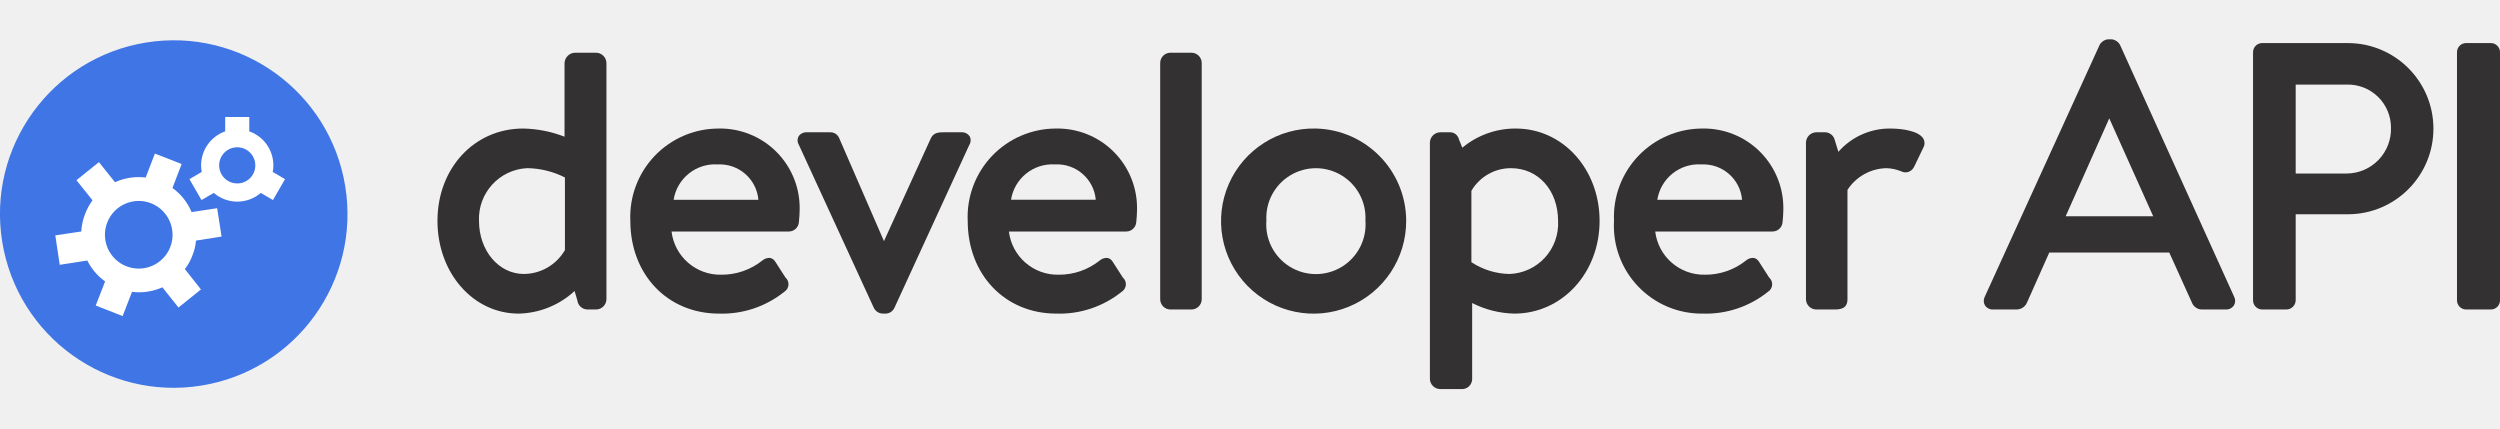
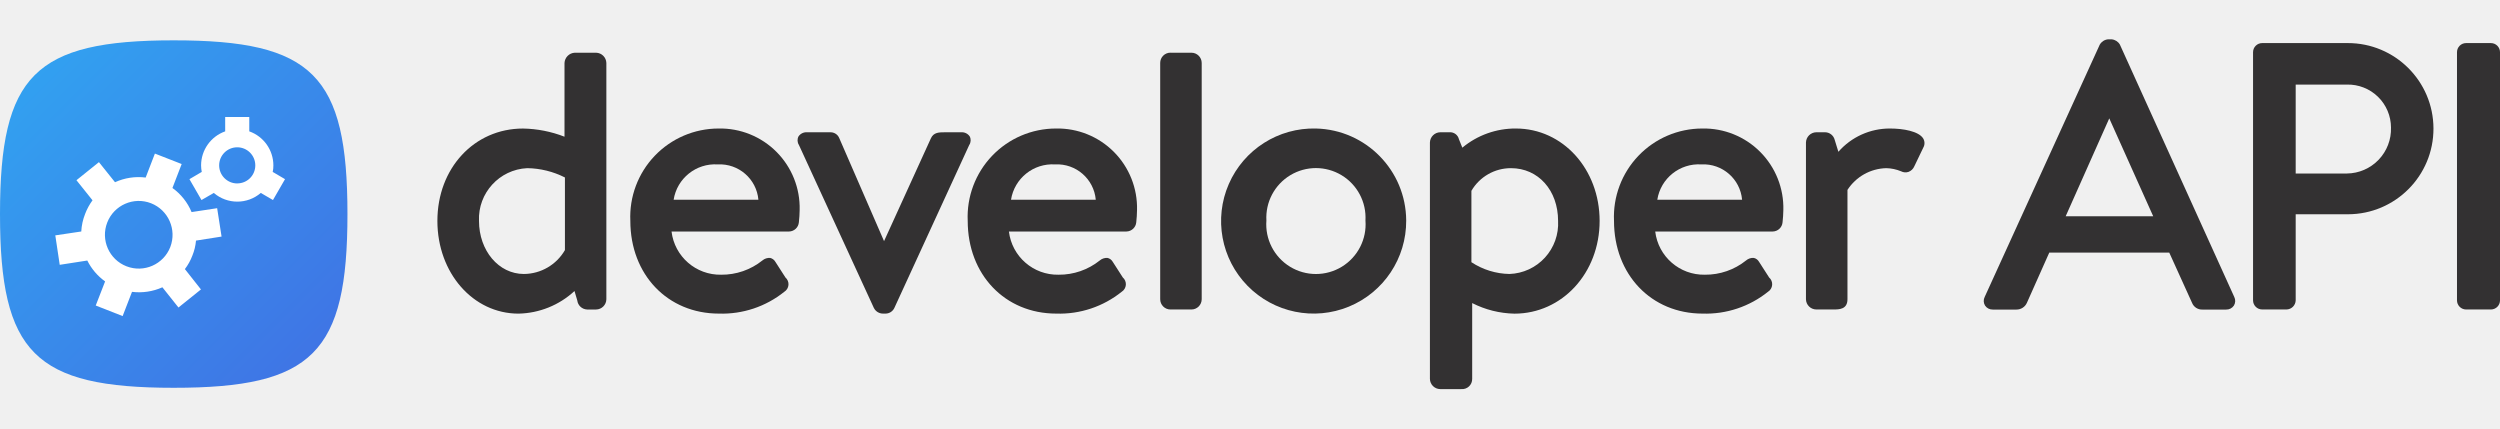
<svg xmlns="http://www.w3.org/2000/svg" viewBox="0 0 186.75 32">
  <defs>
-     <style>.cls-1{fill:#3f75e5;}.cls-2{fill:#fff;}.cls-3{fill:#333132;}</style>
+     <style>
+       .cls-1 {
+         fill: url(#linear-gradient);
+       }
+ 
+       .cls-2 {
+         fill: #fff;
+       }
+ 
+       .cls-3 {
+         fill: #333132;
+       }
+     </style>
+     <linearGradient id="linear-gradient" x1="2.596" y1="5.608" x2="23.36" y2="26.373" gradientUnits="userSpaceOnUse">
+       <stop offset="0" stop-color="#32a0f0" />
+       <stop offset="1" stop-color="#3f75e5" />
+     </linearGradient>
  </defs>
  <g id="New">
-     <circle class="cls-1" cx="12.978" cy="15.99" r="12.978" transform="translate(-2.39381 2.28527) rotate(-9.21748)" />
-     <path class="cls-2" d="M14.371,19.092a3.814,3.814,0,0,0,.27-1.12l1.91-.3-.33-2.12-1.91.29a4.181,4.181,0,0,0-1.43-1.8l.69-1.79-2-.78-.69,1.79a4.252,4.252,0,0,0-2.29.35l-1.2-1.5-1.68,1.35,1.2,1.5a4.269,4.269,0,0,0-.55,1.01,4.124,4.124,0,0,0-.29,1.32l-1.94.29.33,2.2,2.06-.32a4.255,4.255,0,0,0,1.33,1.56l-.7,1.8,2.01.79.7-1.81a4.272,4.272,0,0,0,2.27-.34l1.2,1.51,1.68-1.35-1.2-1.52A3.964,3.964,0,0,0,14.371,19.092Zm-1.65-.64a2.527,2.527,0,1,1-1.44-3.27A2.537,2.537,0,0,1,12.721,18.453Zm7.65-5.61a1.987,1.987,0,0,0,.05-.49,2.696,2.696,0,0,0-1.8-2.54v-1.07h-1.8v1.07a2.696,2.696,0,0,0-1.8,2.54,2.628,2.628,0,0,0,.05.49l-.92.54.9,1.56.92-.53a2.694,2.694,0,0,0,3.51,0l.91.53.9-1.56Zm-2.65.86a1.35,1.35,0,1,1,1.35-1.35A1.344,1.344,0,0,1,17.721,13.703Z" />
-     <path class="cls-3" d="M44.534,3.938h-1.596a.807.807,0,0,0-.767.766v5.508A8.931,8.931,0,0,0,39.074,9.602c-3.646,0-6.395,2.966-6.395,6.898,0,3.884,2.661,6.926,6.059,6.926a6.342,6.342,0,0,0,4.183-1.688l.208.706a.769.769,0,0,0,.733.674h.672a.778.778,0,0,0,.767-.767V4.704A.787.787,0,0,0,44.534,3.938Zm-2.334,9.318v5.425a3.566,3.566,0,0,1-3.069,1.784c-1.879,0-3.35-1.742-3.35-3.966a3.785,3.785,0,0,1,3.602-3.938A6.413,6.413,0,0,1,42.2,13.257Z" />
-     <path class="cls-3" d="M53.676,9.602A6.601,6.601,0,0,0,47.086,16.5c0,4.013,2.783,6.926,6.618,6.926A7.418,7.418,0,0,0,58.59,21.794a.664.664,0,0,0,.084-1.063l-.757-1.178a.606.606,0,0,0-.383-.286.804.804,0,0,0-.585.191,4.854,4.854,0,0,1-3.077,1.063,3.663,3.663,0,0,1-3.708-3.228h8.776a.752.752,0,0,0,.736-.691c.029-.228.058-.681.058-.915A5.939,5.939,0,0,0,53.676,9.602Zm-.056,2.681a2.897,2.897,0,0,1,3.032,2.64H50.321A3.134,3.134,0,0,1,53.62,12.282Z" />
-     <path class="cls-3" d="M72.439,10.192a.706.706,0,0,0-.642-.311H70.538c-.373,0-.796,0-1.005.451L66.032,18.013l-3.341-7.685a.705.705,0,0,0-.693-.446h-1.708a.706.706,0,0,0-.642.311.633.633,0,0,0,.031.636L65.28,23.007a.766.766,0,0,0,.693.419h.168a.73.73,0,0,0,.669-.424L72.403,10.834A.633.633,0,0,0,72.439,10.192Z" />
-     <path class="cls-3" d="M78.878,9.602A6.601,6.601,0,0,0,72.288,16.5c0,4.013,2.783,6.926,6.618,6.926A7.418,7.418,0,0,0,83.792,21.794a.664.664,0,0,0,.084-1.063l-.757-1.178a.606.606,0,0,0-.383-.286.802.802,0,0,0-.585.191A4.854,4.854,0,0,1,79.074,20.521a3.663,3.663,0,0,1-3.708-3.228h8.776a.752.752,0,0,0,.736-.691c.029-.228.058-.681.058-.915A5.939,5.939,0,0,0,78.878,9.602ZM78.822,12.282a2.897,2.897,0,0,1,3.032,2.64H75.523A3.134,3.134,0,0,1,78.822,12.282Z" />
-     <path class="cls-3" d="M87.433,3.938h1.568a.767.767,0,0,1,.767.767V22.352a.767.767,0,0,1-.767.767H87.433a.766.766,0,0,1-.766-.766V4.704a.766.766,0,0,1,.766-.766Z" />
-     <path class="cls-3" d="M98.312,9.602a6.915,6.915,0,1,0,6.73,6.87A6.907,6.907,0,0,0,98.312,9.602Zm3.686,6.87a3.711,3.711,0,1,1-7.399,0,3.705,3.705,0,1,1,7.399,0Z" />
-     <path class="cls-3" d="M113.236,9.602a6.184,6.184,0,0,0-4.002,1.433l-.254-.633a.677.677,0,0,0-.7-.52h-.7a.787.787,0,0,0-.767.766V28.296a.778.778,0,0,0,.767.767h1.568a.754.754,0,0,0,.822-.767V22.636a7.284,7.284,0,0,0,3.153.79c3.569,0,6.366-3.042,6.366-6.926C119.49,12.632,116.743,9.602,113.236,9.602ZM116.389,16.5a3.768,3.768,0,0,1-3.63,3.966,5.338,5.338,0,0,1-2.846-.88V14.255a3.413,3.413,0,0,1,2.958-1.692C114.91,12.562,116.389,14.218,116.389,16.5Z" />
-     <path class="cls-3" d="M127.157,9.602A6.602,6.602,0,0,0,120.566,16.5a6.556,6.556,0,0,0,6.619,6.926A7.423,7.423,0,0,0,132.071,21.794a.665.665,0,0,0,.084-1.063l-.757-1.178a.607.607,0,0,0-.384-.286.79.79,0,0,0-.584.191,4.854,4.854,0,0,1-3.077,1.063,3.663,3.663,0,0,1-3.708-3.228h8.775a.751.751,0,0,0,.736-.691c.029-.231.059-.685.059-.915A5.939,5.939,0,0,0,127.157,9.602Zm-.056,2.681a2.897,2.897,0,0,1,3.032,2.64h-6.332A3.134,3.134,0,0,1,127.101,12.282Z" />
-     <path class="cls-3" d="M141.187,9.602a5.095,5.095,0,0,0-3.86,1.739l-.276-.895a.749.749,0,0,0-.707-.564h-.672a.787.787,0,0,0-.767.766v11.704a.778.778,0,0,0,.767.767h1.288c.416,0,1.046,0,1.046-.767v-8.167a3.554,3.554,0,0,1,2.902-1.622,3.075,3.075,0,0,1,1.109.235.703.703,0,0,0,.551.042.759.759,0,0,0,.435-.42l.672-1.398a.672.672,0,0,0-.013-.682C143.32,9.796,142.16,9.602,141.187,9.602Z" />
-     <path class="cls-3" d="M158.354,3.328a.803.803,0,0,0-.609-.391h-.28a.806.806,0,0,0-.613.396l-8.595,18.845a.66.66,0,0,0,.026.643.673.673,0,0,0,.586.298h1.764a.847.847,0,0,0,.78-.51l1.669-3.746H162.043l1.696,3.746a.803.803,0,0,0,.78.51h1.764a.673.673,0,0,0,.586-.298.66.66,0,0,0,.027-.642Zm2.49,12.825h-6.537l3.255-7.312Z" />
-     <path class="cls-3" d="M175.369,3.218h-6.384a.683.683,0,0,0-.683.682V22.436a.684.684,0,0,0,.683.683h1.82a.701.701,0,0,0,.683-.683V16.006h3.909a6.394,6.394,0,1,0-.028-12.788Zm3.238,6.31a3.329,3.329,0,0,1-3.294,3.434h-3.825V6.318h3.825A3.217,3.217,0,0,1,178.607,9.527Z" />
-     <path class="cls-3" d="M184.219,3.218h1.849a.683.683,0,0,1,.683.683V22.436a.683.683,0,0,1-.683.683h-1.848a.683.683,0,0,1-.683-.683V3.899a.682.682,0,0,1,.682-.682Z" />
+     <path class="cls-1" d="M25.955,15.99c0,10.383-2.595,12.978-12.977,12.978S0,26.373,0,15.99,2.6,3.013,12.978,3.013,25.955,5.608,25.955,15.99Z" />
+     <g>
+       <path class="cls-2" d="M14.371,19.092a3.813,3.813,0,0,0,.27-1.12l1.91-.3-.33-2.12-1.91.29a4.193,4.193,0,0,0-1.43-1.8l.69-1.789-2-.781-.69,1.791a4.242,4.242,0,0,0-2.29.349l-1.2-1.5-1.68,1.35,1.2,1.5a4.288,4.288,0,0,0-.55,1.01,4.123,4.123,0,0,0-.29,1.32l-1.94.29.33,2.2,2.06-.32a4.247,4.247,0,0,0,1.33,1.56l-.7,1.8,2.01.789.7-1.81a4.271,4.271,0,0,0,2.27-.34l1.2,1.51,1.68-1.35-1.2-1.52A3.967,3.967,0,0,0,14.371,19.092Zm-1.65-.639a2.527,2.527,0,1,1-1.44-3.271A2.538,2.538,0,0,1,12.721,18.453Zm7.65-5.611a1.989,1.989,0,0,0,.05-.49,2.7,2.7,0,0,0-1.8-2.54V8.742h-1.8v1.07a2.7,2.7,0,0,0-1.8,2.54,2.626,2.626,0,0,0,.05.49l-.92.541.9,1.56.92-.531a2.694,2.694,0,0,0,3.51,0l.91.531.9-1.56Zm-2.65.861a1.35,1.35,0,1,1,1.35-1.351A1.345,1.345,0,0,1,17.721,13.7Z" />
+       <g>
+         <path class="cls-3" d="M44.534,3.938h-1.6a.808.808,0,0,0-.766.766v5.508a8.924,8.924,0,0,0-3.1-.61c-3.646,0-6.395,2.965-6.395,6.9,0,3.884,2.662,6.926,6.059,6.926a6.343,6.343,0,0,0,4.183-1.688l.208.706a.768.768,0,0,0,.733.674h.672a.777.777,0,0,0,.767-.766V4.7A.788.788,0,0,0,44.534,3.938ZM42.2,13.257v5.425a3.565,3.565,0,0,1-3.069,1.784c-1.879,0-3.35-1.742-3.35-3.966a3.785,3.785,0,0,1,3.6-3.938A6.415,6.415,0,0,1,42.2,13.257Z" />
+         <path class="cls-3" d="M53.676,9.6a6.6,6.6,0,0,0-6.59,6.9c0,4.013,2.783,6.926,6.618,6.926a7.42,7.42,0,0,0,4.886-1.632.665.665,0,0,0,.084-1.064l-.757-1.177a.608.608,0,0,0-.383-.286.8.8,0,0,0-.585.191,4.854,4.854,0,0,1-3.077,1.063,3.662,3.662,0,0,1-3.708-3.227H58.94a.752.752,0,0,0,.736-.691c.03-.228.058-.681.058-.915A5.938,5.938,0,0,0,53.676,9.6Zm-.056,2.68a2.9,2.9,0,0,1,3.032,2.64H50.321A3.134,3.134,0,0,1,53.62,12.282Z" />
+         <path class="cls-3" d="M72.439,10.192a.705.705,0,0,0-.641-.31h-1.26c-.373,0-.8,0-1,.451l-3.5,7.68-3.341-7.685A.7.7,0,0,0,62,9.882H60.29a.707.707,0,0,0-.642.31.634.634,0,0,0,.031.636l5.6,12.179a.766.766,0,0,0,.693.419h.168A.731.731,0,0,0,66.81,23L72.4,10.834A.632.632,0,0,0,72.439,10.192Z" />
+         <path class="cls-3" d="M78.878,9.6a6.6,6.6,0,0,0-6.59,6.9c0,4.013,2.783,6.926,6.618,6.926a7.418,7.418,0,0,0,4.886-1.632.665.665,0,0,0,.084-1.064l-.757-1.177a.605.605,0,0,0-.383-.286.8.8,0,0,0-.585.191,4.854,4.854,0,0,1-3.077,1.063,3.662,3.662,0,0,1-3.708-3.227h8.776a.754.754,0,0,0,.737-.691c.029-.228.057-.681.057-.915A5.938,5.938,0,0,0,78.878,9.6Zm-.056,2.68a2.9,2.9,0,0,1,3.032,2.64H75.523A3.134,3.134,0,0,1,78.822,12.282Z" />
+         <path class="cls-3" d="M87.433,3.938H89a.767.767,0,0,1,.767.767V22.352a.767.767,0,0,1-.767.767H87.433a.766.766,0,0,1-.766-.766V4.7a.766.766,0,0,1,.766-.766Z" />
+         <path class="cls-3" d="M98.312,9.6a6.914,6.914,0,1,0,6.731,6.87A6.907,6.907,0,0,0,98.312,9.6ZM102,16.472a3.711,3.711,0,1,1-7.4,0,3.706,3.706,0,1,1,7.4,0Z" />
+         <path class="cls-3" d="M113.236,9.6a6.187,6.187,0,0,0-4,1.432l-.254-.633a.677.677,0,0,0-.7-.519h-.7a.787.787,0,0,0-.767.765V28.3a.777.777,0,0,0,.767.766h1.568a.753.753,0,0,0,.822-.766v-5.66a7.287,7.287,0,0,0,3.154.79c3.569,0,6.366-3.042,6.366-6.926C119.49,12.632,116.743,9.6,113.236,9.6Zm3.153,6.9a3.768,3.768,0,0,1-3.63,3.966,5.33,5.33,0,0,1-2.845-.88V14.255a3.413,3.413,0,0,1,2.958-1.693C114.91,12.562,116.389,14.218,116.389,16.5Z" />
+         <path class="cls-3" d="M127.157,9.6a6.6,6.6,0,0,0-6.591,6.9c0,4.013,2.784,6.926,6.619,6.926a7.423,7.423,0,0,0,4.886-1.632.665.665,0,0,0,.084-1.064l-.757-1.177a.6.6,0,0,0-.384-.286.793.793,0,0,0-.584.191,4.852,4.852,0,0,1-3.077,1.063,3.662,3.662,0,0,1-3.708-3.227h8.776a.751.751,0,0,0,.736-.691c.029-.232.059-.685.059-.915A5.939,5.939,0,0,0,127.157,9.6Zm-.056,2.68a2.9,2.9,0,0,1,3.033,2.64H123.8A3.134,3.134,0,0,1,127.1,12.282Z" />
+         <path class="cls-3" d="M141.187,9.6a5.092,5.092,0,0,0-3.86,1.739l-.276-.895a.75.75,0,0,0-.708-.564h-.671a.786.786,0,0,0-.767.765V22.352a.777.777,0,0,0,.767.766h1.288c.416,0,1.046,0,1.046-.766V14.185a3.551,3.551,0,0,1,2.9-1.623,3.064,3.064,0,0,1,1.109.236.705.705,0,0,0,.551.042.761.761,0,0,0,.435-.42l.672-1.4a.671.671,0,0,0-.013-.681C143.32,9.8,142.16,9.6,141.187,9.6Z" />
+         <path class="cls-3" d="M158.354,3.328a.8.8,0,0,0-.61-.39h-.28a.8.8,0,0,0-.613.4l-8.595,18.845a.658.658,0,0,0,.026.642.672.672,0,0,0,.586.3h1.764a.846.846,0,0,0,.78-.51l1.669-3.746h8.962l1.7,3.746a.8.8,0,0,0,.781.51h1.763a.672.672,0,0,0,.586-.3.659.659,0,0,0,.027-.641Zm2.49,12.825h-6.537l3.255-7.311Z" />
+         <path class="cls-3" d="M175.369,3.218h-6.384a.682.682,0,0,0-.682.681V22.436a.683.683,0,0,0,.682.682h1.821a.7.7,0,0,0,.682-.682v-6.43H175.4a6.394,6.394,0,1,0-.028-12.788Zm3.238,6.309a3.33,3.33,0,0,1-3.294,3.434h-3.825V6.318h3.825A3.217,3.217,0,0,1,178.607,9.527Z" />
+         <path class="cls-3" d="M184.219,3.218h1.849a.683.683,0,0,1,.683.683V22.436a.683.683,0,0,1-.683.683H184.22a.683.683,0,0,1-.683-.683V3.9a.682.682,0,0,1,.682-.682Z" />
+       </g>
+     </g>
  </g>
</svg>
